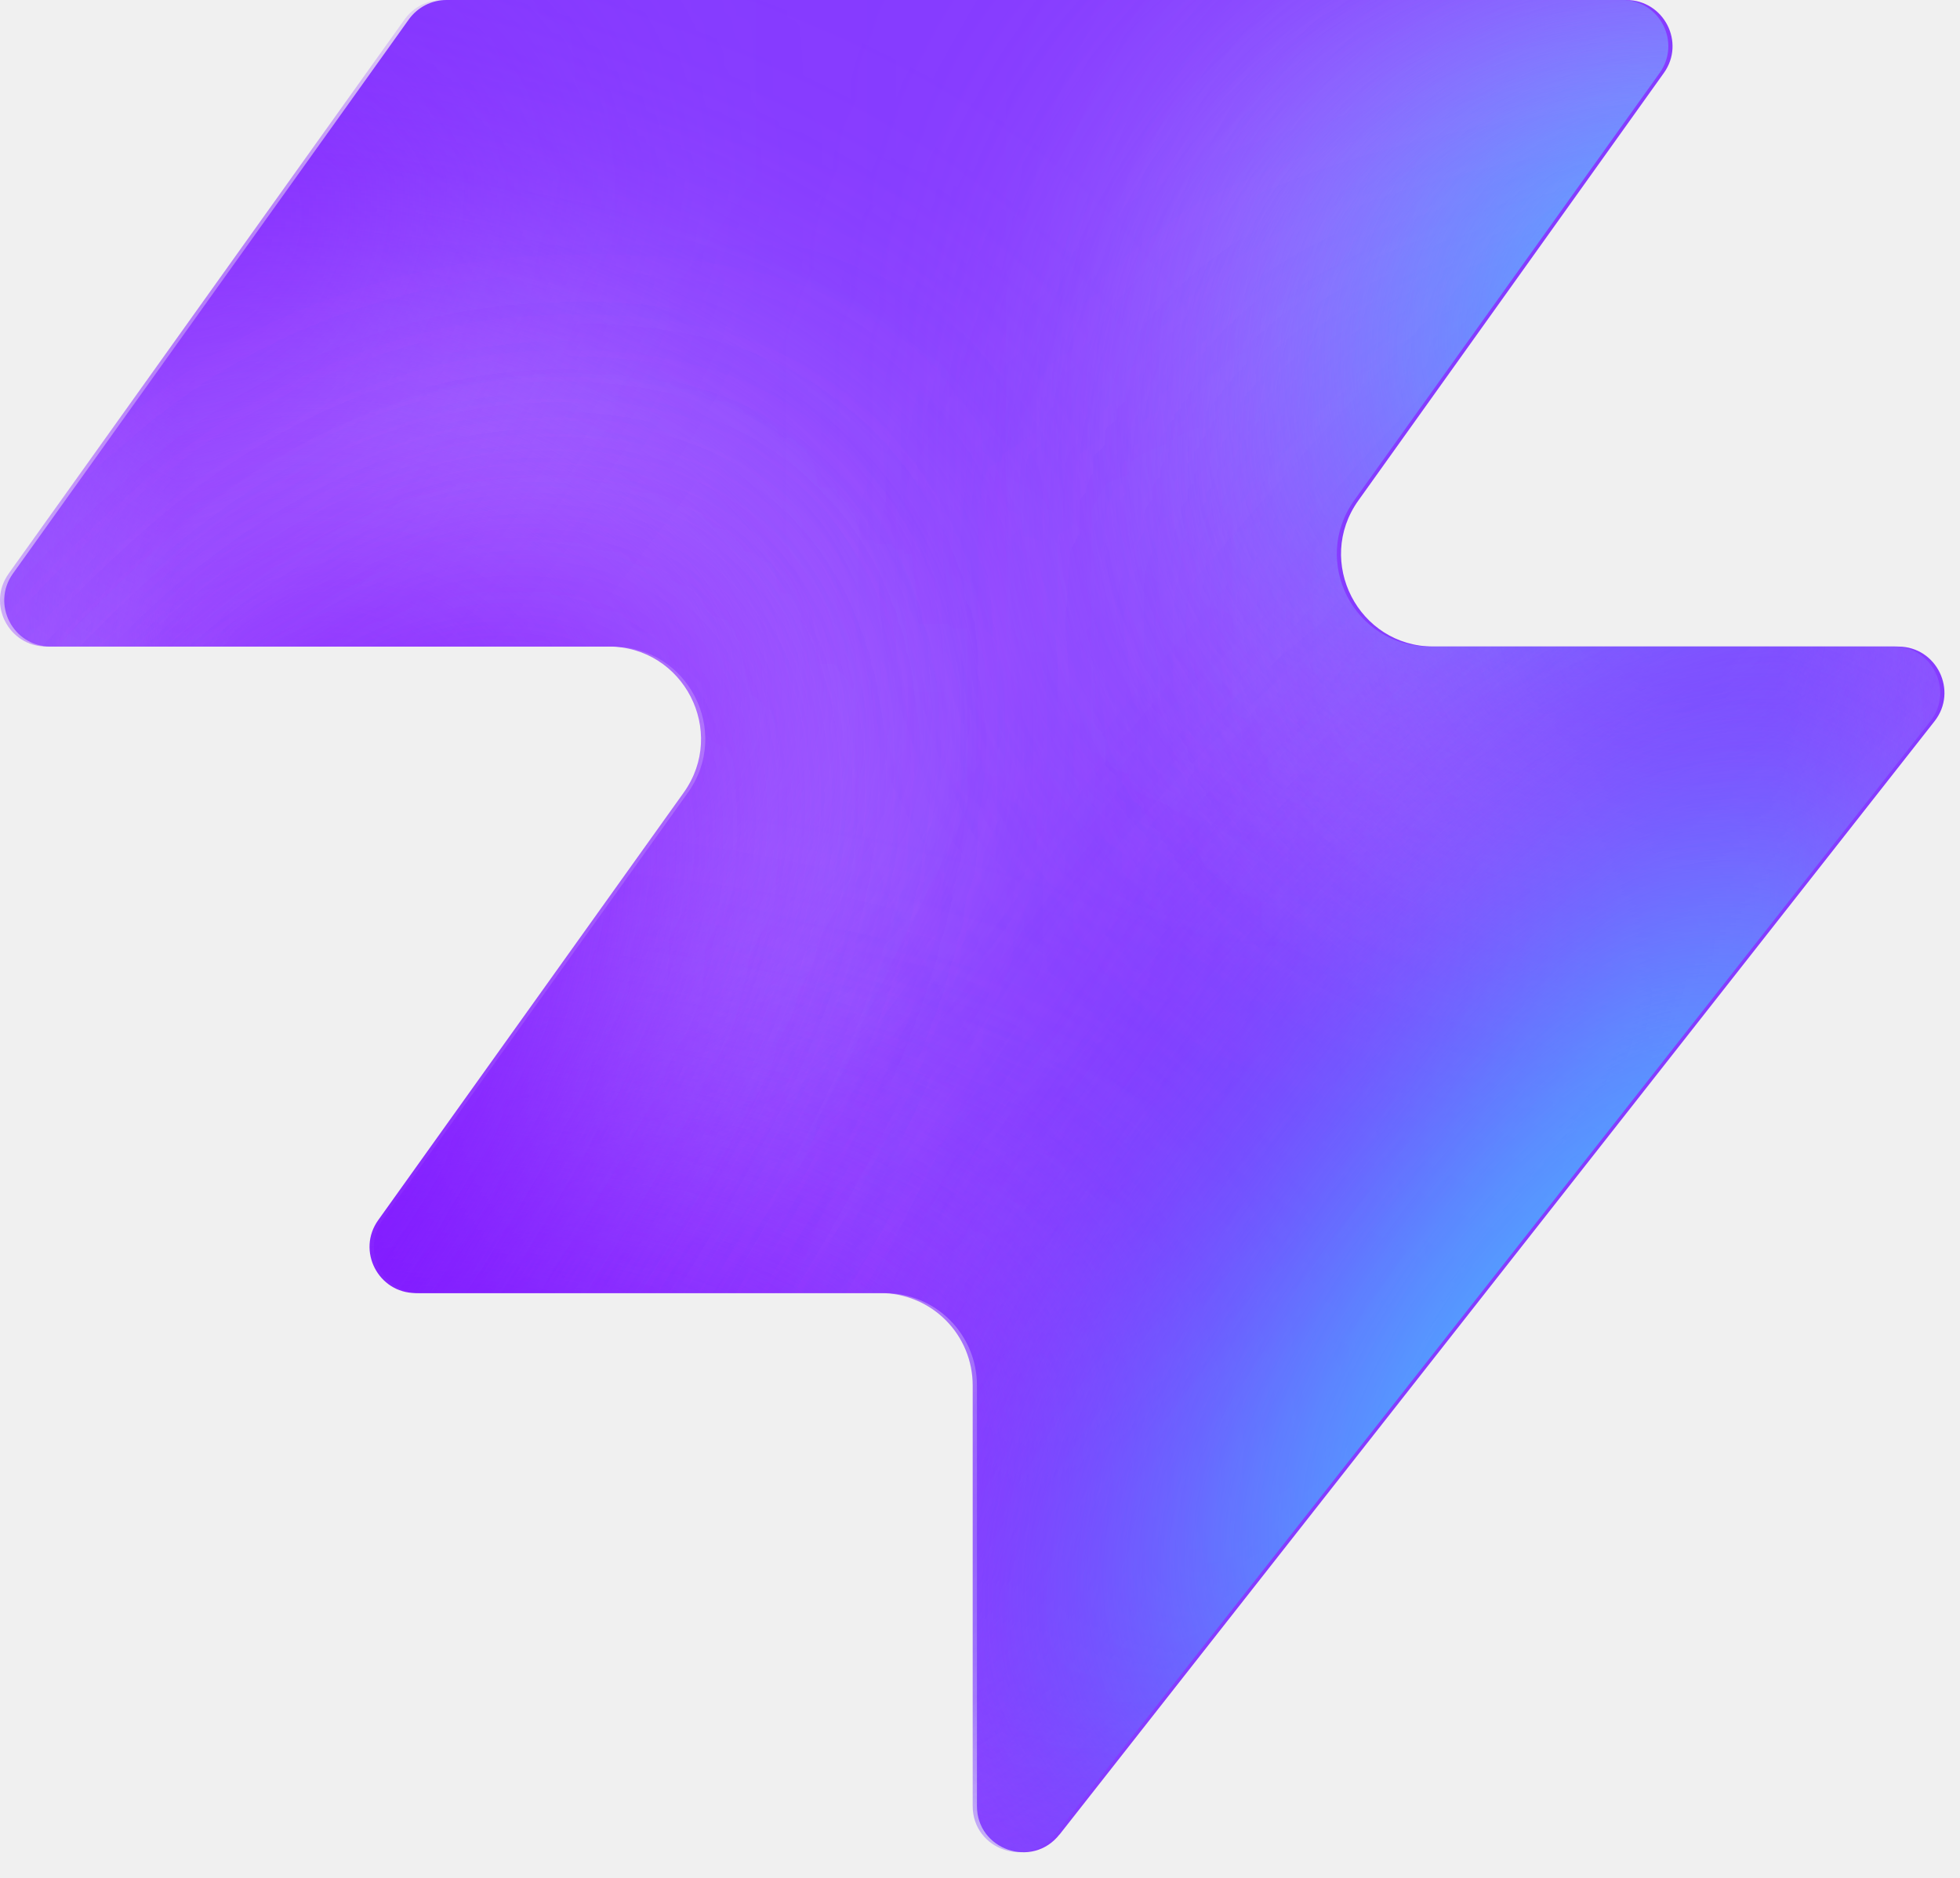
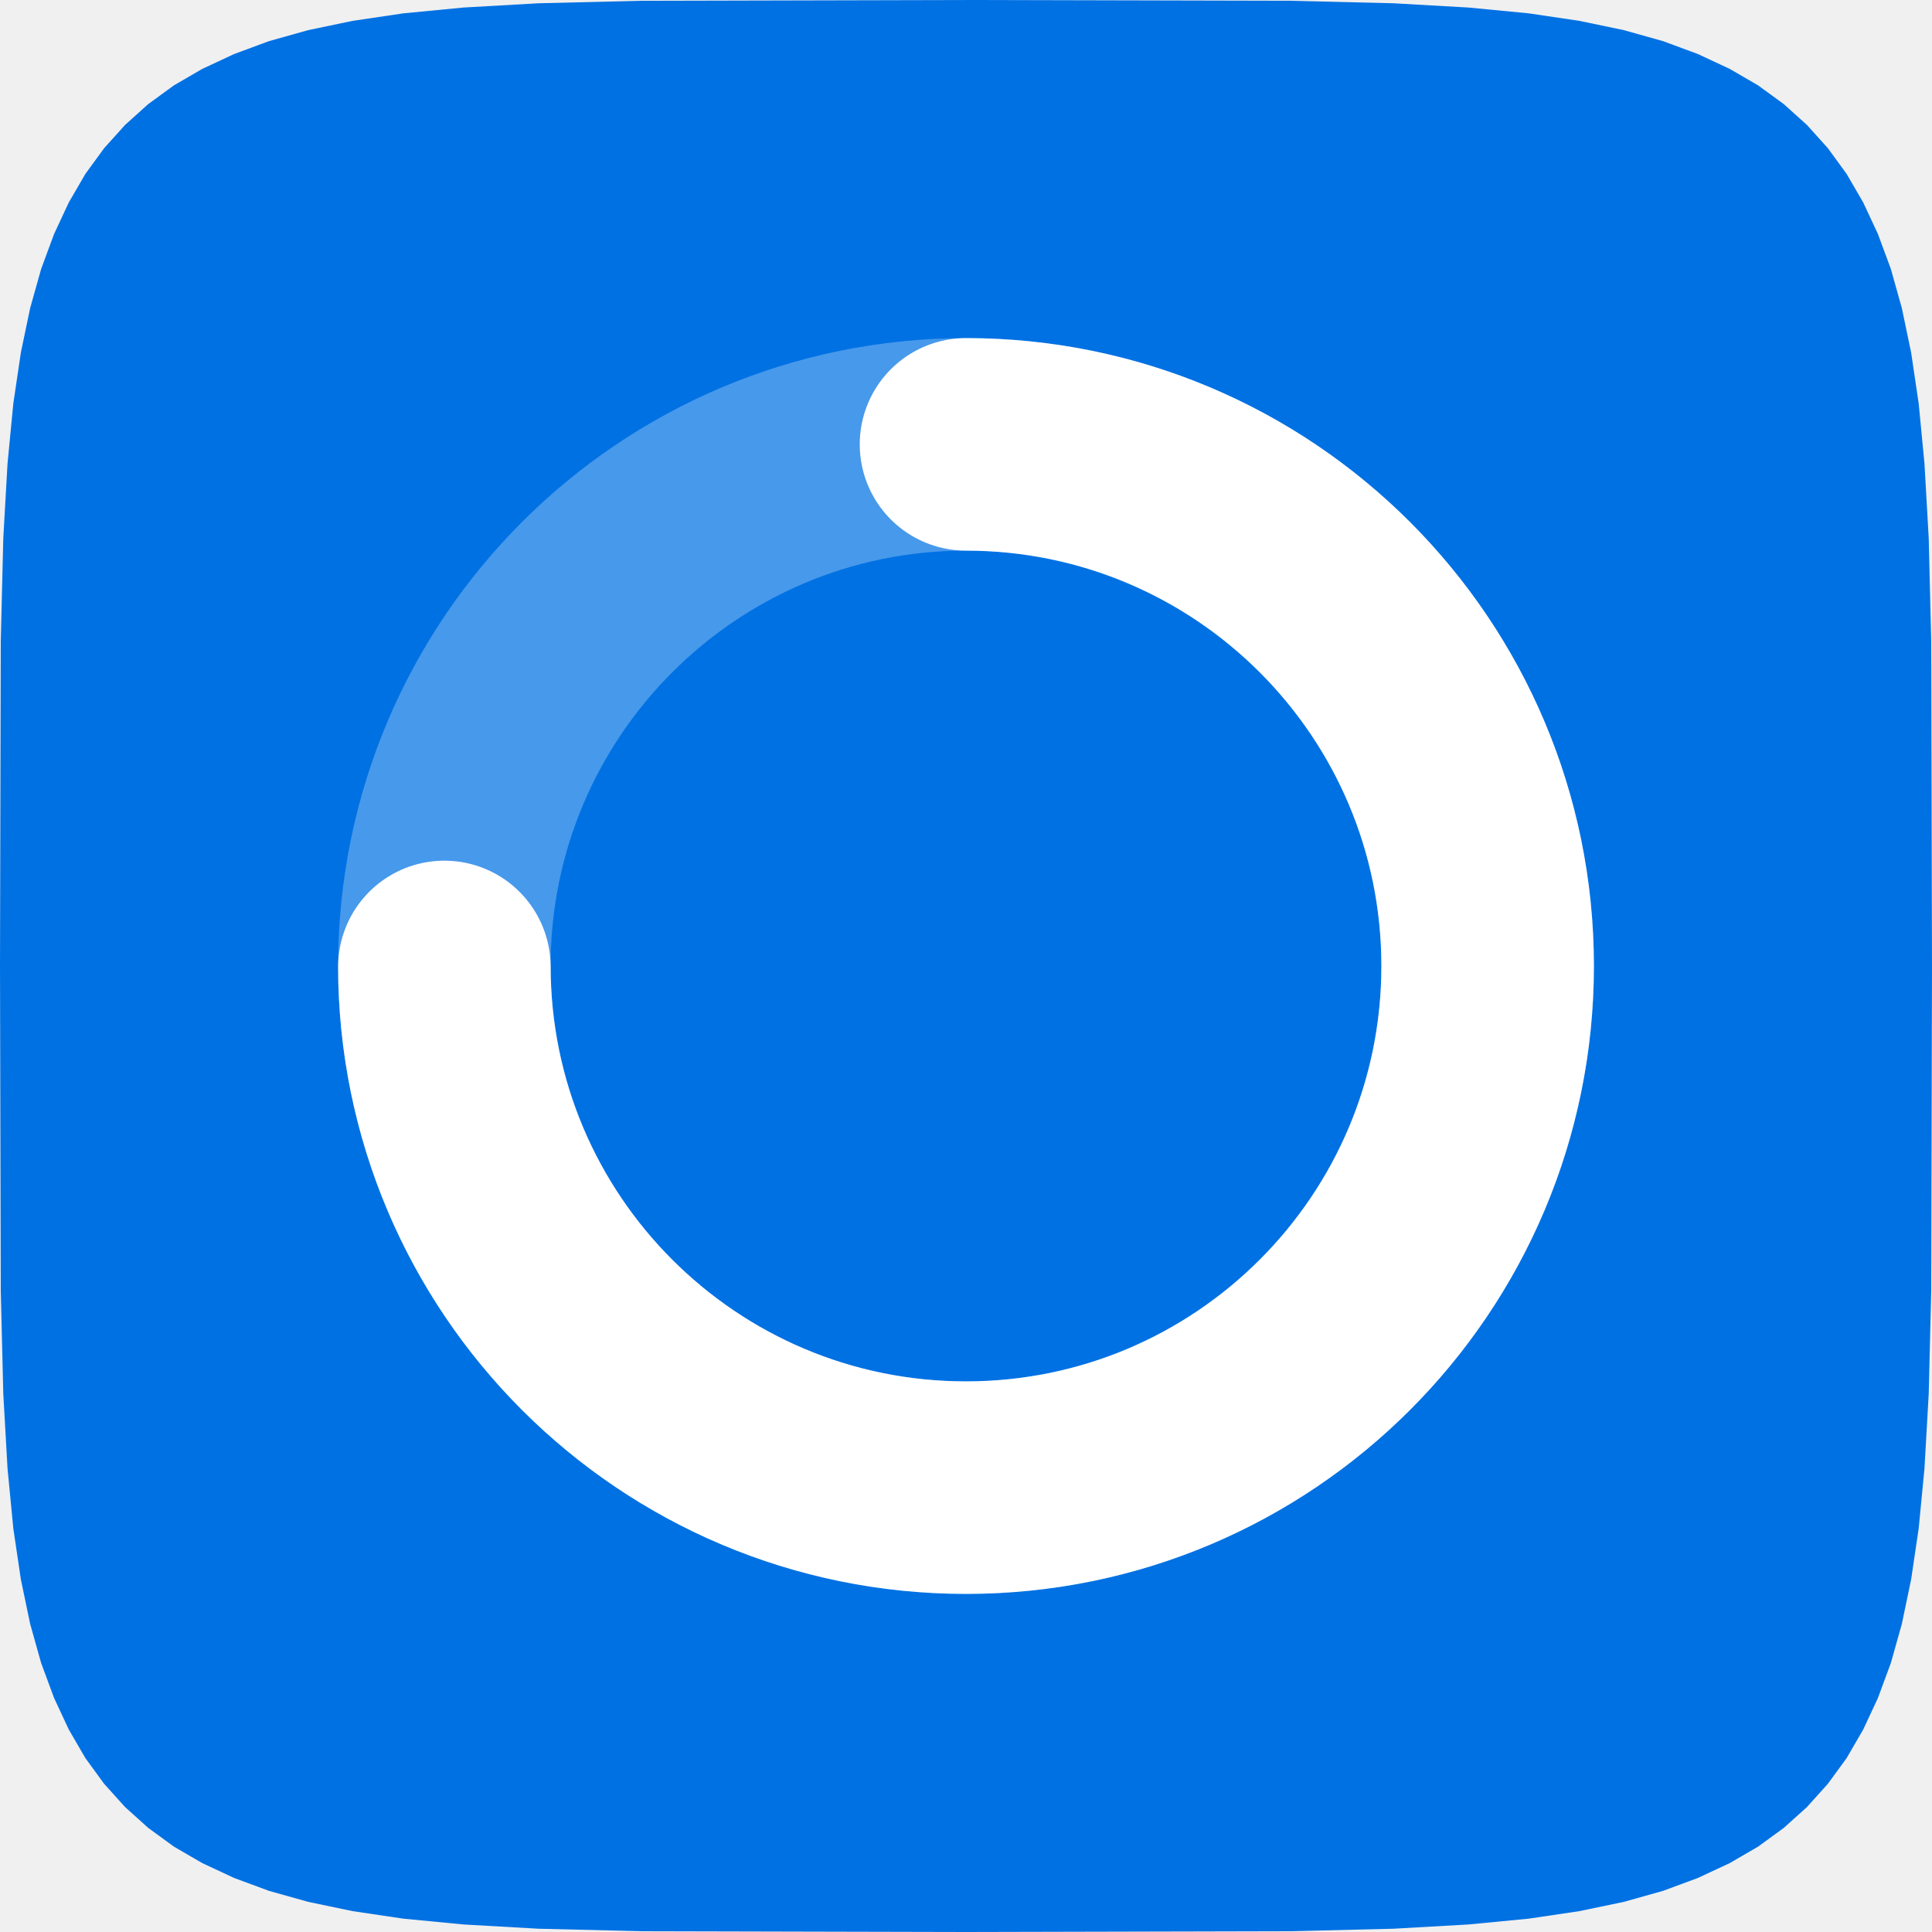
- <svg xmlns="http://www.w3.org/2000/svg" width="48" height="46" fill="none" viewBox="0 0 48 46">
-   <path fill="#863bff" d="M25.946 44.938c-.664.845-2.021.375-2.021-.698V33.937a2.26 2.26 0 0 0-2.262-2.262H10.287c-.92 0-1.456-1.04-.92-1.788l7.48-10.471c1.07-1.497 0-3.578-1.842-3.578H1.237c-.92 0-1.456-1.04-.92-1.788L10.013.474c.214-.297.556-.474.92-.474h28.894c.92 0 1.456 1.04.92 1.788l-7.48 10.471c-1.07 1.498 0 3.579 1.842 3.579h11.377c.943 0 1.473 1.088.89 1.83L25.947 44.94z" style="fill:#863bff;fill:color(display-p3 .525 .23 1);fill-opacity:1" />
-   <mask id="a" width="48" height="46" x="0" y="0" maskUnits="userSpaceOnUse" style="mask-type:alpha">
-     <path fill="#000" d="M25.842 44.938c-.664.844-2.021.375-2.021-.698V33.937a2.26 2.26 0 0 0-2.262-2.262H10.183c-.92 0-1.456-1.04-.92-1.788l7.48-10.471c1.07-1.498 0-3.579-1.842-3.579H1.133c-.92 0-1.456-1.04-.92-1.787L9.91.473c.214-.297.556-.474.92-.474h28.894c.92 0 1.456 1.04.92 1.788l-7.48 10.471c-1.07 1.498 0 3.578 1.842 3.578h11.377c.943 0 1.473 1.088.89 1.832L25.843 44.94z" style="fill:#000;fill-opacity:1" />
-   </mask>
-   <g mask="url(#a)">
-     <g filter="url(#b)">
-       <ellipse cx="5.508" cy="14.704" fill="#ede6ff" rx="5.508" ry="14.704" style="fill:#ede6ff;fill:color(display-p3 .927 .903 1);fill-opacity:1" transform="matrix(.00324 1 1 -.00324 -4.47 31.516)" />
-     </g>
-     <g filter="url(#c)">
-       <ellipse cx="10.399" cy="29.851" fill="#ede6ff" rx="10.399" ry="29.851" style="fill:#ede6ff;fill:color(display-p3 .927 .903 1);fill-opacity:1" transform="matrix(.00324 1 1 -.00324 -39.328 7.883)" />
-     </g>
-     <g filter="url(#d)">
-       <ellipse cx="5.508" cy="30.487" fill="#7e14ff" rx="5.508" ry="30.487" style="fill:#7e14ff;fill:color(display-p3 .492 .077 1);fill-opacity:1" transform="rotate(89.814 -25.913 -14.639)scale(1 -1)" />
-     </g>
-     <g filter="url(#e)">
-       <ellipse cx="5.508" cy="30.599" fill="#7e14ff" rx="5.508" ry="30.599" style="fill:#7e14ff;fill:color(display-p3 .492 .077 1);fill-opacity:1" transform="rotate(89.814 -32.644 -3.334)scale(1 -1)" />
-     </g>
-     <g filter="url(#f)">
-       <ellipse cx="5.508" cy="30.599" fill="#7e14ff" rx="5.508" ry="30.599" style="fill:#7e14ff;fill:color(display-p3 .492 .077 1);fill-opacity:1" transform="matrix(.00324 1 1 -.00324 -34.34 30.47)" />
-     </g>
-     <g filter="url(#g)">
-       <ellipse cx="14.072" cy="22.078" fill="#ede6ff" rx="14.072" ry="22.078" style="fill:#ede6ff;fill:color(display-p3 .927 .903 1);fill-opacity:1" transform="rotate(93.35 24.506 48.493)scale(-1 1)" />
-     </g>
-     <g filter="url(#h)">
-       <ellipse cx="3.47" cy="21.501" fill="#7e14ff" rx="3.47" ry="21.501" style="fill:#7e14ff;fill:color(display-p3 .492 .077 1);fill-opacity:1" transform="rotate(89.009 28.708 47.59)scale(-1 1)" />
-     </g>
-     <g filter="url(#i)">
-       <ellipse cx="3.47" cy="21.501" fill="#7e14ff" rx="3.47" ry="21.501" style="fill:#7e14ff;fill:color(display-p3 .492 .077 1);fill-opacity:1" transform="rotate(89.009 28.708 47.59)scale(-1 1)" />
-     </g>
-     <g filter="url(#j)">
-       <ellipse cx=".387" cy="8.972" fill="#7e14ff" rx="4.407" ry="29.108" style="fill:#7e14ff;fill:color(display-p3 .492 .077 1);fill-opacity:1" transform="rotate(39.51 .387 8.972)" />
-     </g>
-     <g filter="url(#k)">
-       <ellipse cx="47.523" cy="-6.092" fill="#7e14ff" rx="4.407" ry="29.108" style="fill:#7e14ff;fill:color(display-p3 .492 .077 1);fill-opacity:1" transform="rotate(37.892 47.523 -6.092)" />
-     </g>
-     <g filter="url(#l)">
-       <ellipse cx="41.412" cy="6.333" fill="#47bfff" rx="5.971" ry="9.665" style="fill:#47bfff;fill:color(display-p3 .28 .748 1);fill-opacity:1" transform="rotate(37.892 41.412 6.333)" />
-     </g>
-     <g filter="url(#m)">
-       <ellipse cx="-1.879" cy="38.332" fill="#7e14ff" rx="4.407" ry="29.108" style="fill:#7e14ff;fill:color(display-p3 .492 .077 1);fill-opacity:1" transform="rotate(37.892 -1.88 38.332)" />
-     </g>
-     <g filter="url(#n)">
-       <ellipse cx="-1.879" cy="38.332" fill="#7e14ff" rx="4.407" ry="29.108" style="fill:#7e14ff;fill:color(display-p3 .492 .077 1);fill-opacity:1" transform="rotate(37.892 -1.88 38.332)" />
-     </g>
-     <g filter="url(#o)">
-       <ellipse cx="35.651" cy="29.907" fill="#7e14ff" rx="4.407" ry="29.108" style="fill:#7e14ff;fill:color(display-p3 .492 .077 1);fill-opacity:1" transform="rotate(37.892 35.651 29.907)" />
-     </g>
-     <g filter="url(#p)">
-       <ellipse cx="38.418" cy="32.4" fill="#47bfff" rx="5.971" ry="15.297" style="fill:#47bfff;fill:color(display-p3 .28 .748 1);fill-opacity:1" transform="rotate(37.892 38.418 32.4)" />
-     </g>
-   </g>
-   <defs>
-     <filter id="b" width="60.045" height="41.654" x="-19.77" y="16.149" color-interpolation-filters="sRGB" filterUnits="userSpaceOnUse">
-       <feFlood flood-opacity="0" result="BackgroundImageFix" />
-       <feBlend in="SourceGraphic" in2="BackgroundImageFix" result="shape" />
-       <feGaussianBlur result="effect1_foregroundBlur_2002_17158" stdDeviation="7.659" />
-     </filter>
-     <filter id="c" width="90.34" height="51.437" x="-54.613" y="-7.533" color-interpolation-filters="sRGB" filterUnits="userSpaceOnUse">
-       <feFlood flood-opacity="0" result="BackgroundImageFix" />
-       <feBlend in="SourceGraphic" in2="BackgroundImageFix" result="shape" />
-       <feGaussianBlur result="effect1_foregroundBlur_2002_17158" stdDeviation="7.659" />
-     </filter>
-     <filter id="d" width="79.355" height="29.4" x="-49.64" y="2.03" color-interpolation-filters="sRGB" filterUnits="userSpaceOnUse">
-       <feFlood flood-opacity="0" result="BackgroundImageFix" />
-       <feBlend in="SourceGraphic" in2="BackgroundImageFix" result="shape" />
-       <feGaussianBlur result="effect1_foregroundBlur_2002_17158" stdDeviation="4.596" />
-     </filter>
-     <filter id="e" width="79.579" height="29.4" x="-45.045" y="20.029" color-interpolation-filters="sRGB" filterUnits="userSpaceOnUse">
-       <feFlood flood-opacity="0" result="BackgroundImageFix" />
-       <feBlend in="SourceGraphic" in2="BackgroundImageFix" result="shape" />
-       <feGaussianBlur result="effect1_foregroundBlur_2002_17158" stdDeviation="4.596" />
-     </filter>
-     <filter id="f" width="79.579" height="29.4" x="-43.513" y="21.178" color-interpolation-filters="sRGB" filterUnits="userSpaceOnUse">
-       <feFlood flood-opacity="0" result="BackgroundImageFix" />
-       <feBlend in="SourceGraphic" in2="BackgroundImageFix" result="shape" />
-       <feGaussianBlur result="effect1_foregroundBlur_2002_17158" stdDeviation="4.596" />
-     </filter>
-     <filter id="g" width="74.749" height="58.852" x="15.756" y="-17.901" color-interpolation-filters="sRGB" filterUnits="userSpaceOnUse">
-       <feFlood flood-opacity="0" result="BackgroundImageFix" />
-       <feBlend in="SourceGraphic" in2="BackgroundImageFix" result="shape" />
-       <feGaussianBlur result="effect1_foregroundBlur_2002_17158" stdDeviation="7.659" />
-     </filter>
-     <filter id="h" width="61.377" height="25.362" x="23.548" y="2.284" color-interpolation-filters="sRGB" filterUnits="userSpaceOnUse">
-       <feFlood flood-opacity="0" result="BackgroundImageFix" />
-       <feBlend in="SourceGraphic" in2="BackgroundImageFix" result="shape" />
-       <feGaussianBlur result="effect1_foregroundBlur_2002_17158" stdDeviation="4.596" />
-     </filter>
-     <filter id="i" width="61.377" height="25.362" x="23.548" y="2.284" color-interpolation-filters="sRGB" filterUnits="userSpaceOnUse">
-       <feFlood flood-opacity="0" result="BackgroundImageFix" />
-       <feBlend in="SourceGraphic" in2="BackgroundImageFix" result="shape" />
-       <feGaussianBlur result="effect1_foregroundBlur_2002_17158" stdDeviation="4.596" />
-     </filter>
-     <filter id="j" width="56.045" height="63.649" x="-27.636" y="-22.853" color-interpolation-filters="sRGB" filterUnits="userSpaceOnUse">
-       <feFlood flood-opacity="0" result="BackgroundImageFix" />
-       <feBlend in="SourceGraphic" in2="BackgroundImageFix" result="shape" />
-       <feGaussianBlur result="effect1_foregroundBlur_2002_17158" stdDeviation="4.596" />
-     </filter>
-     <filter id="k" width="54.814" height="64.646" x="20.116" y="-38.415" color-interpolation-filters="sRGB" filterUnits="userSpaceOnUse">
-       <feFlood flood-opacity="0" result="BackgroundImageFix" />
-       <feBlend in="SourceGraphic" in2="BackgroundImageFix" result="shape" />
-       <feGaussianBlur result="effect1_foregroundBlur_2002_17158" stdDeviation="4.596" />
-     </filter>
-     <filter id="l" width="33.541" height="35.313" x="24.641" y="-11.323" color-interpolation-filters="sRGB" filterUnits="userSpaceOnUse">
-       <feFlood flood-opacity="0" result="BackgroundImageFix" />
-       <feBlend in="SourceGraphic" in2="BackgroundImageFix" result="shape" />
-       <feGaussianBlur result="effect1_foregroundBlur_2002_17158" stdDeviation="4.596" />
-     </filter>
-     <filter id="m" width="54.814" height="64.646" x="-29.286" y="6.009" color-interpolation-filters="sRGB" filterUnits="userSpaceOnUse">
-       <feFlood flood-opacity="0" result="BackgroundImageFix" />
-       <feBlend in="SourceGraphic" in2="BackgroundImageFix" result="shape" />
-       <feGaussianBlur result="effect1_foregroundBlur_2002_17158" stdDeviation="4.596" />
-     </filter>
-     <filter id="n" width="54.814" height="64.646" x="-29.286" y="6.009" color-interpolation-filters="sRGB" filterUnits="userSpaceOnUse">
-       <feFlood flood-opacity="0" result="BackgroundImageFix" />
-       <feBlend in="SourceGraphic" in2="BackgroundImageFix" result="shape" />
-       <feGaussianBlur result="effect1_foregroundBlur_2002_17158" stdDeviation="4.596" />
-     </filter>
-     <filter id="o" width="54.814" height="64.646" x="8.244" y="-2.416" color-interpolation-filters="sRGB" filterUnits="userSpaceOnUse">
-       <feFlood flood-opacity="0" result="BackgroundImageFix" />
-       <feBlend in="SourceGraphic" in2="BackgroundImageFix" result="shape" />
-       <feGaussianBlur result="effect1_foregroundBlur_2002_17158" stdDeviation="4.596" />
-     </filter>
-     <filter id="p" width="39.409" height="43.623" x="18.713" y="10.588" color-interpolation-filters="sRGB" filterUnits="userSpaceOnUse">
-       <feFlood flood-opacity="0" result="BackgroundImageFix" />
-       <feBlend in="SourceGraphic" in2="BackgroundImageFix" result="shape" />
-       <feGaussianBlur result="effect1_foregroundBlur_2002_17158" stdDeviation="4.596" />
-     </filter>
-   </defs>
+ <svg xmlns="http://www.w3.org/2000/svg" width="100" height="100" viewBox="0 0 100 100" shape-rendering="geometricPrecision">
+   <style>
+     .tile { fill:#0071E3; }
+     @media (prefers-color-scheme: dark) { .tile { fill:#0A84FF; } }
+   </style>
+   <path class="tile" d="M100.00 50.00 L99.96 66.80 L99.83 72.14 L99.61 76.01 L99.31 79.12 L98.92 81.75 L98.44 84.05 L97.87 86.08 L97.20 87.89 L96.44 89.52 L95.58 91.00 L94.61 92.33 L93.53 93.53 L92.33 94.61 L91.00 95.58 L89.52 96.44 L87.89 97.20 L86.08 97.87 L84.05 98.44 L81.75 98.92 L79.12 99.31 L76.01 99.61 L72.14 99.83 L66.80 99.96 L50.00 100.00 L33.20 99.96 L27.86 99.83 L23.99 99.61 L20.88 99.31 L18.25 98.92 L15.95 98.44 L13.92 97.87 L12.11 97.20 L10.48 96.44 L9.00 95.58 L7.67 94.61 L6.47 93.53 L5.39 92.33 L4.42 91.00 L3.56 89.52 L2.80 87.89 L2.13 86.08 L1.56 84.05 L1.08 81.75 L0.69 79.12 L0.39 76.01 L0.17 72.14 L0.04 66.80 L0.00 50.00 L0.04 33.20 L0.17 27.86 L0.39 23.99 L0.69 20.88 L1.08 18.25 L1.56 15.95 L2.13 13.92 L2.80 12.11 L3.56 10.48 L4.42 9.00 L5.39 7.67 L6.47 6.47 L7.67 5.39 L9.00 4.42 L10.48 3.56 L12.11 2.80 L13.92 2.13 L15.95 1.56 L18.25 1.08 L20.88 0.69 L23.99 0.39 L27.86 0.17 L33.20 0.04 L50.00 0.00 L66.80 0.04 L72.14 0.17 L76.01 0.39 L79.12 0.69 L81.75 1.08 L84.05 1.56 L86.08 2.13 L87.89 2.80 L89.52 3.56 L91.00 4.42 L92.33 5.39 L93.53 6.47 L94.61 7.67 L95.58 9.00 L96.44 10.48 L97.20 12.11 L97.87 13.92 L98.44 15.95 L98.92 18.25 L99.31 20.88 L99.61 23.99 L99.83 27.86 L99.96 33.20 L100.00 50.00 Z" />
+   <circle cx="50" cy="50" r="27" fill="none" stroke="#fff" stroke-opacity=".28" stroke-width="11" />
+   <circle cx="50" cy="50" r="27" fill="none" stroke="#fff" stroke-width="11" stroke-linecap="round" stroke-dasharray="127.2 42.5" transform="rotate(-90 50 50)" />
</svg>
